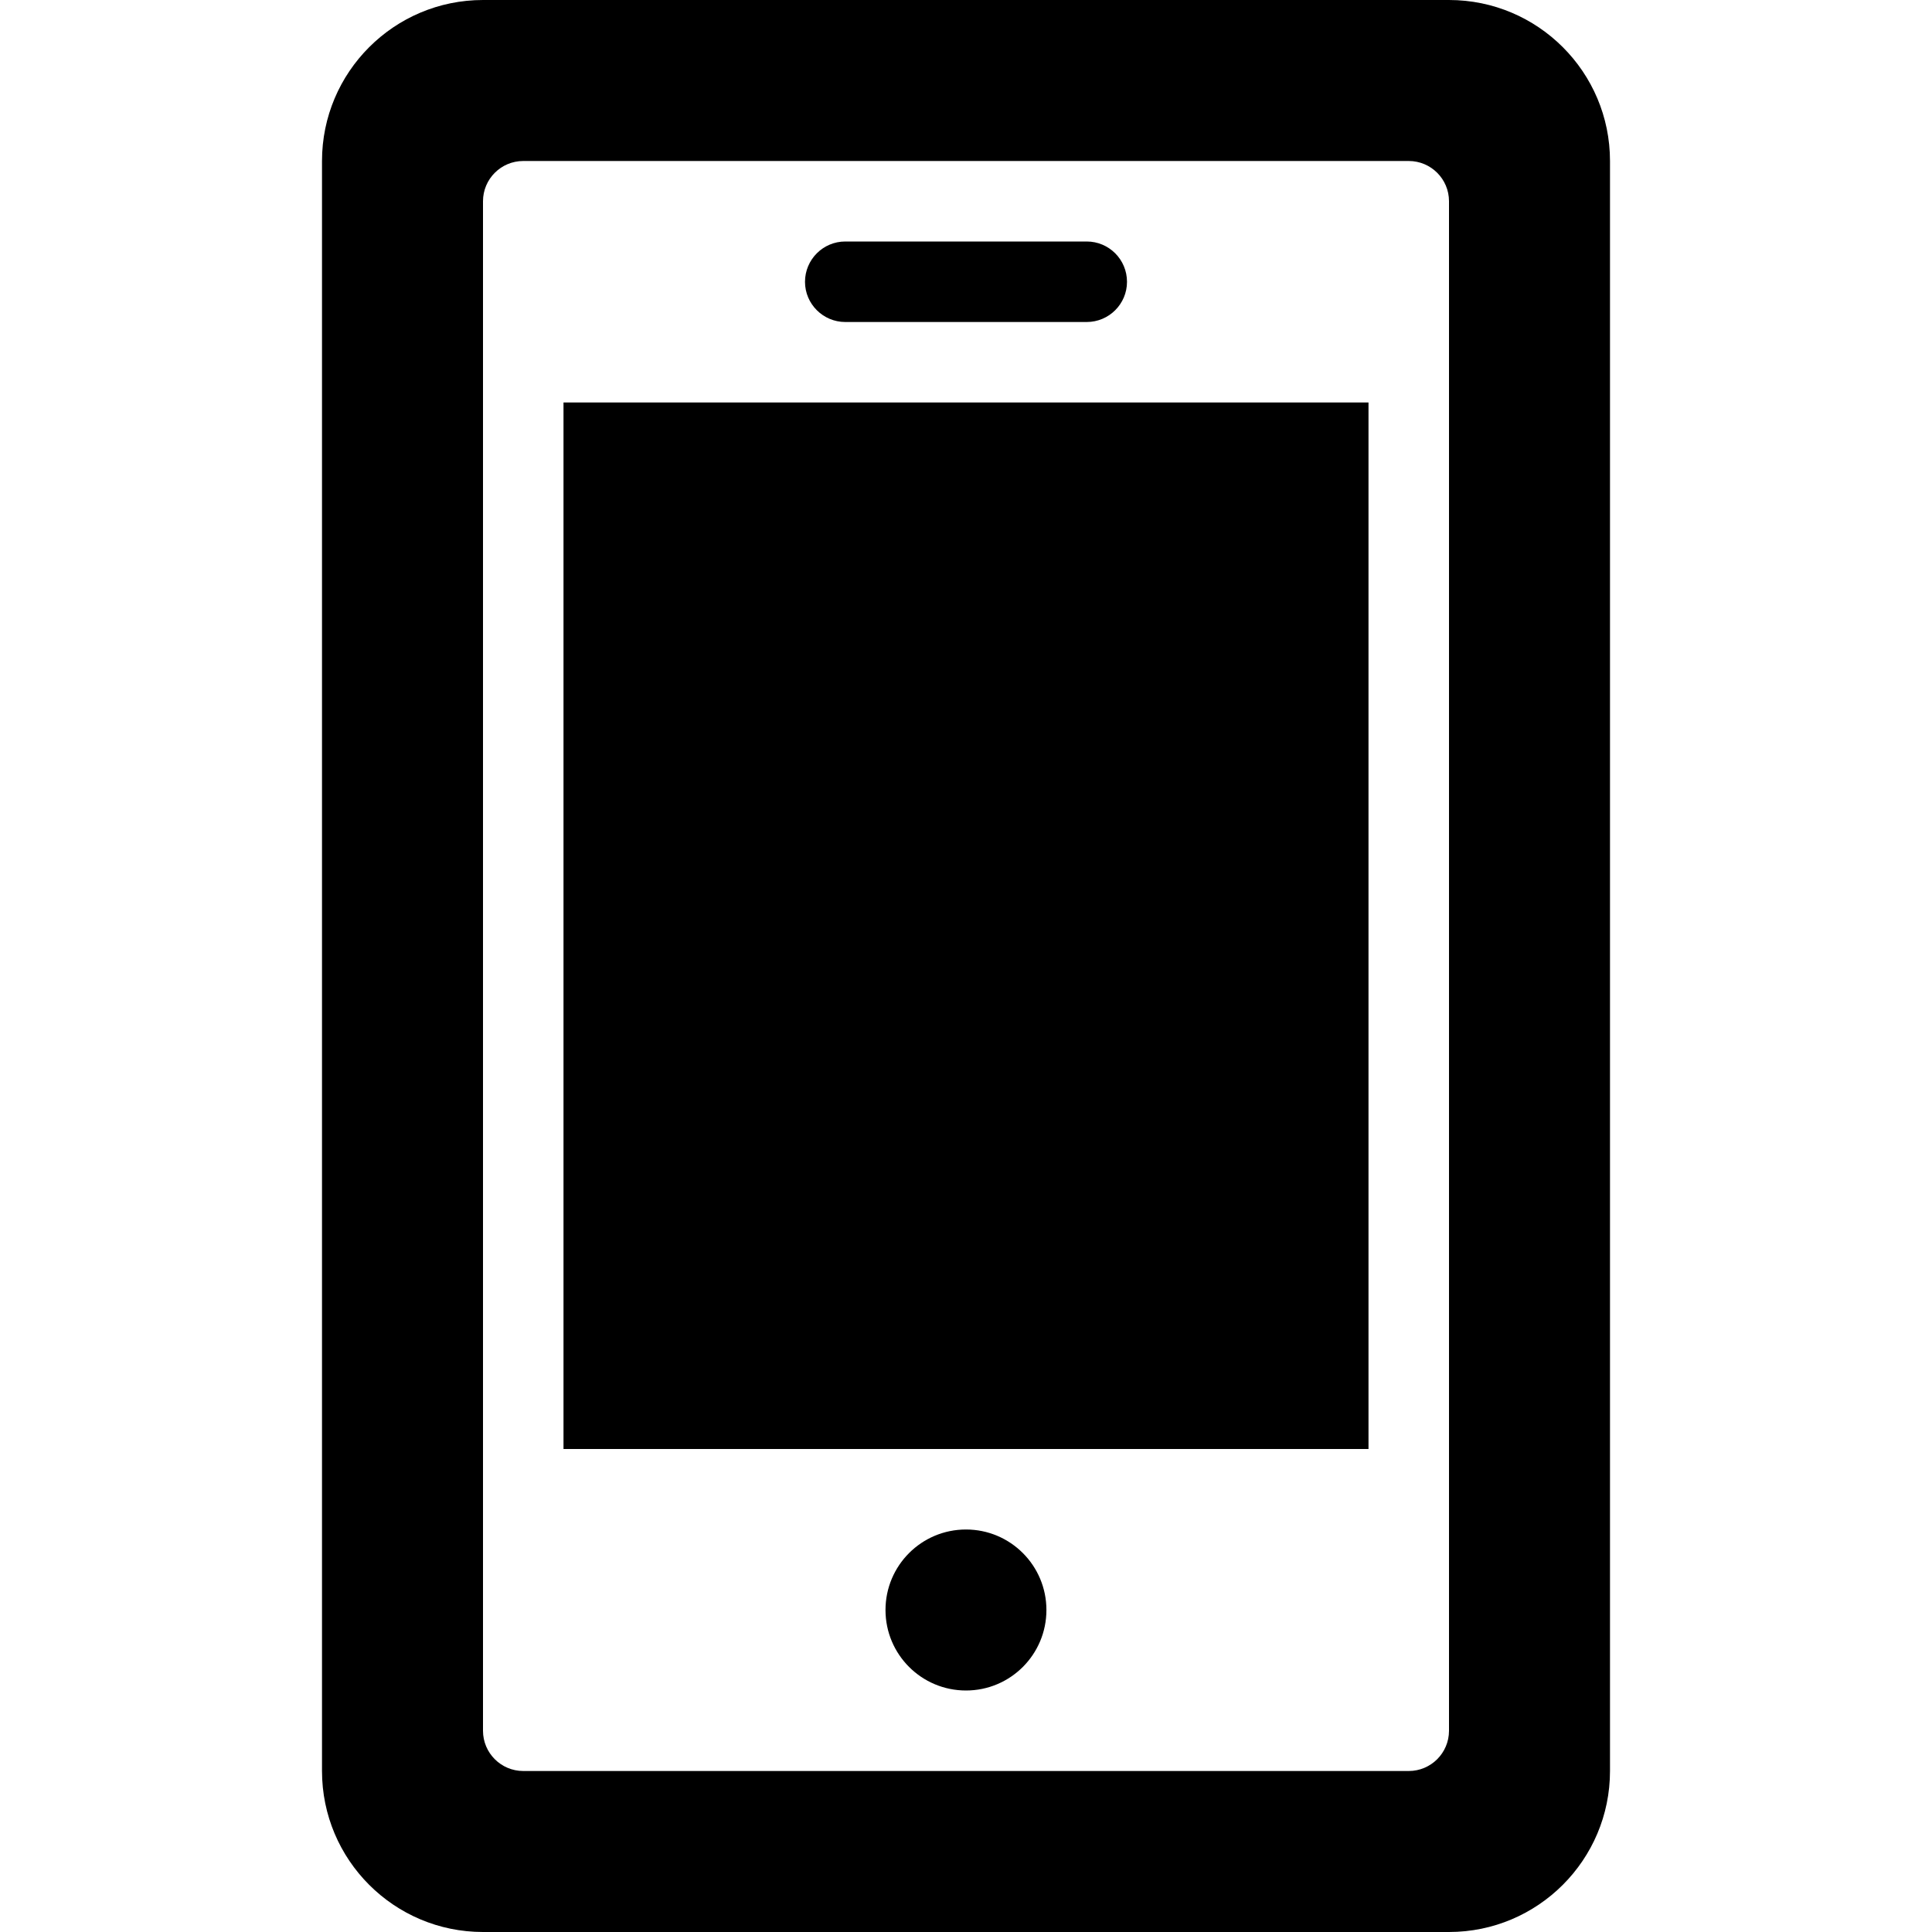
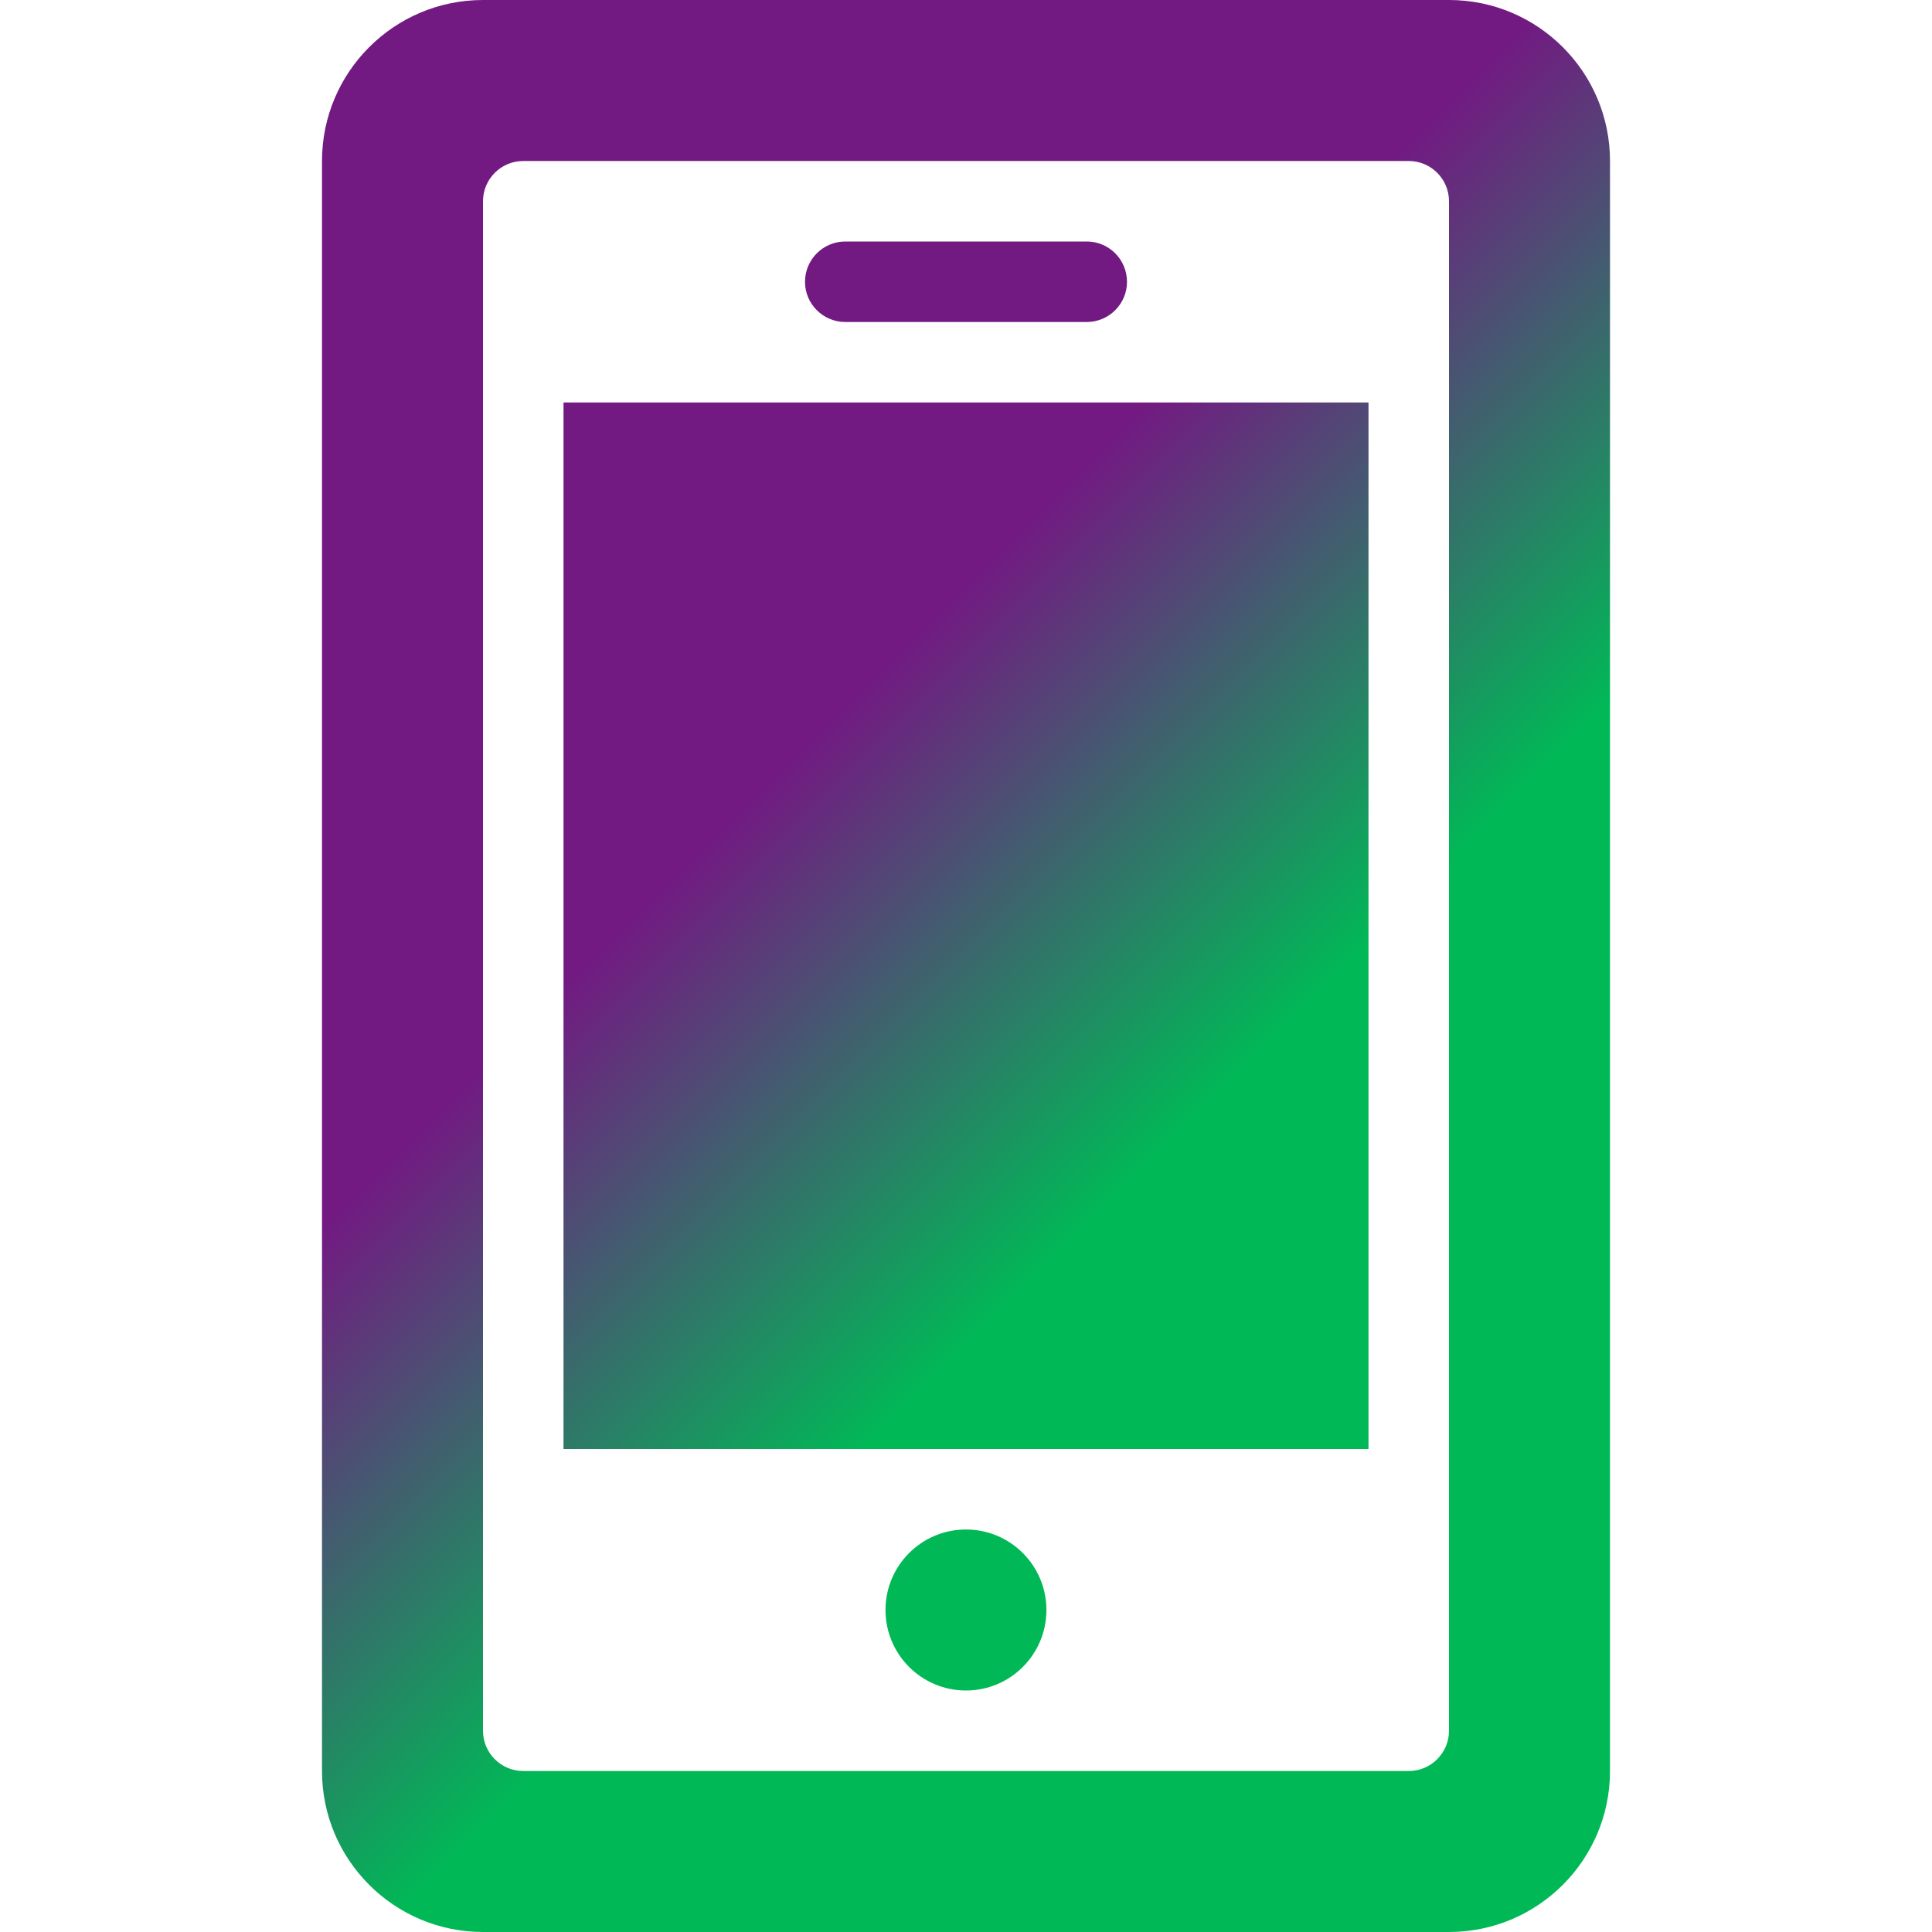
<svg xmlns="http://www.w3.org/2000/svg" width="24" height="24" viewBox="0 0 24 24">
-   <path d="M17.5 2c.276 0 .5.224.5.5v19c0 .276-.224.5-.5.5h-11c-.276 0-.5-.224-.5-.5v-19c0-.276.224-.5.5-.5h11zm2.5 0c0-1.104-.896-2-2-2h-12c-1.104 0-2 .896-2 2v20c0 1.104.896 2 2 2h12c1.104 0 2-.896 2-2v-20zm-9.5 1h3c.276 0 .5.224.5.501 0 .275-.224.499-.5.499h-3c-.275 0-.5-.224-.5-.499 0-.277.225-.501.5-.501zm1.5 18c-.553 0-1-.448-1-1s.447-1 1-1c.552 0 .999.448.999 1s-.447 1-.999 1zm5-3h-10v-13h10v13z" />
+   <linearGradient id="g642" gradientUnits="userSpaceOnUse" x1="0%" y1="0%" x2="100%" y2="100%">
+     <stop stop-color="#731982" offset="0.4" />
+     <stop stop-color="#00B956" offset="0.6" />
+   </linearGradient>
+   <g fill="url(#g642)">
+     <path d="M17.5 2c.276 0 .5.224.5.5v19c0 .276-.224.5-.5.5h-11c-.276 0-.5-.224-.5-.5v-19c0-.276.224-.5.5-.5h11zm2.5 0c0-1.104-.896-2-2-2h-12c-1.104 0-2 .896-2 2v20c0 1.104.896 2 2 2h12c1.104 0 2-.896 2-2v-20zm-9.5 1h3c.276 0 .5.224.5.501 0 .275-.224.499-.5.499h-3c-.275 0-.5-.224-.5-.499 0-.277.225-.501.5-.501zm1.5 18c-.553 0-1-.448-1-1s.447-1 1-1c.552 0 .999.448.999 1s-.447 1-.999 1zm5-3h-10v-13h10v13z" />
+   </g>
</svg>
